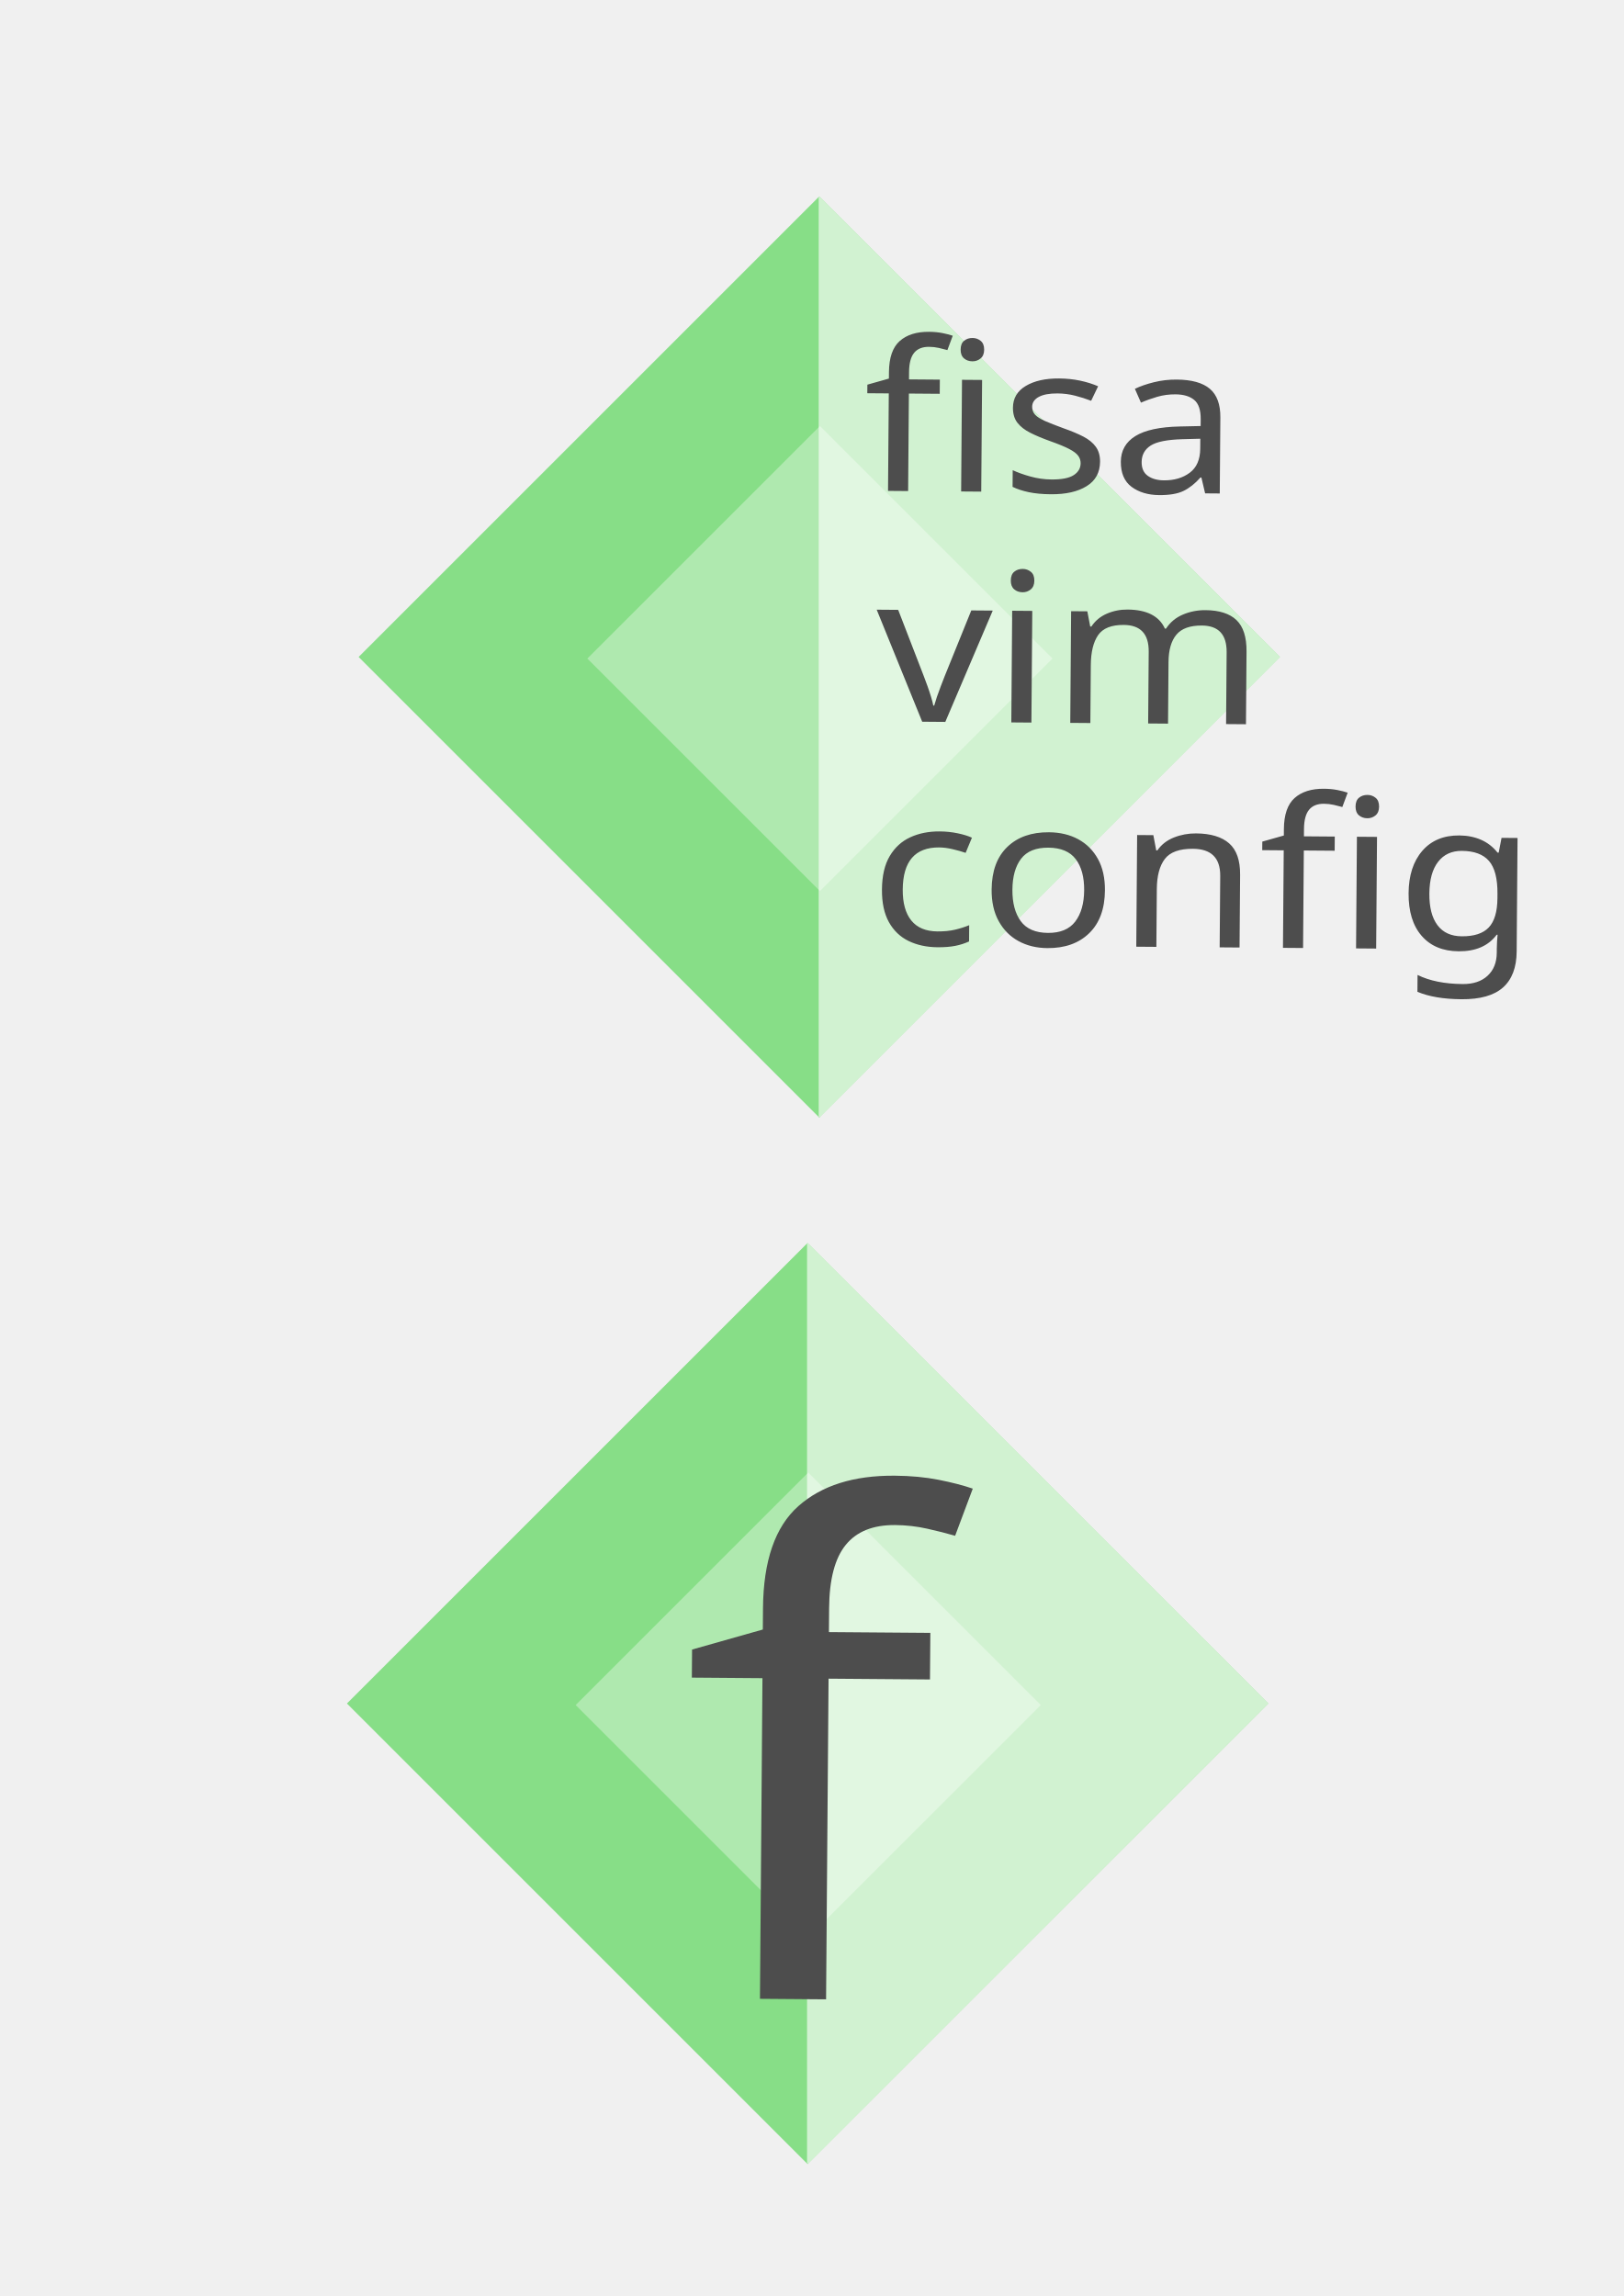
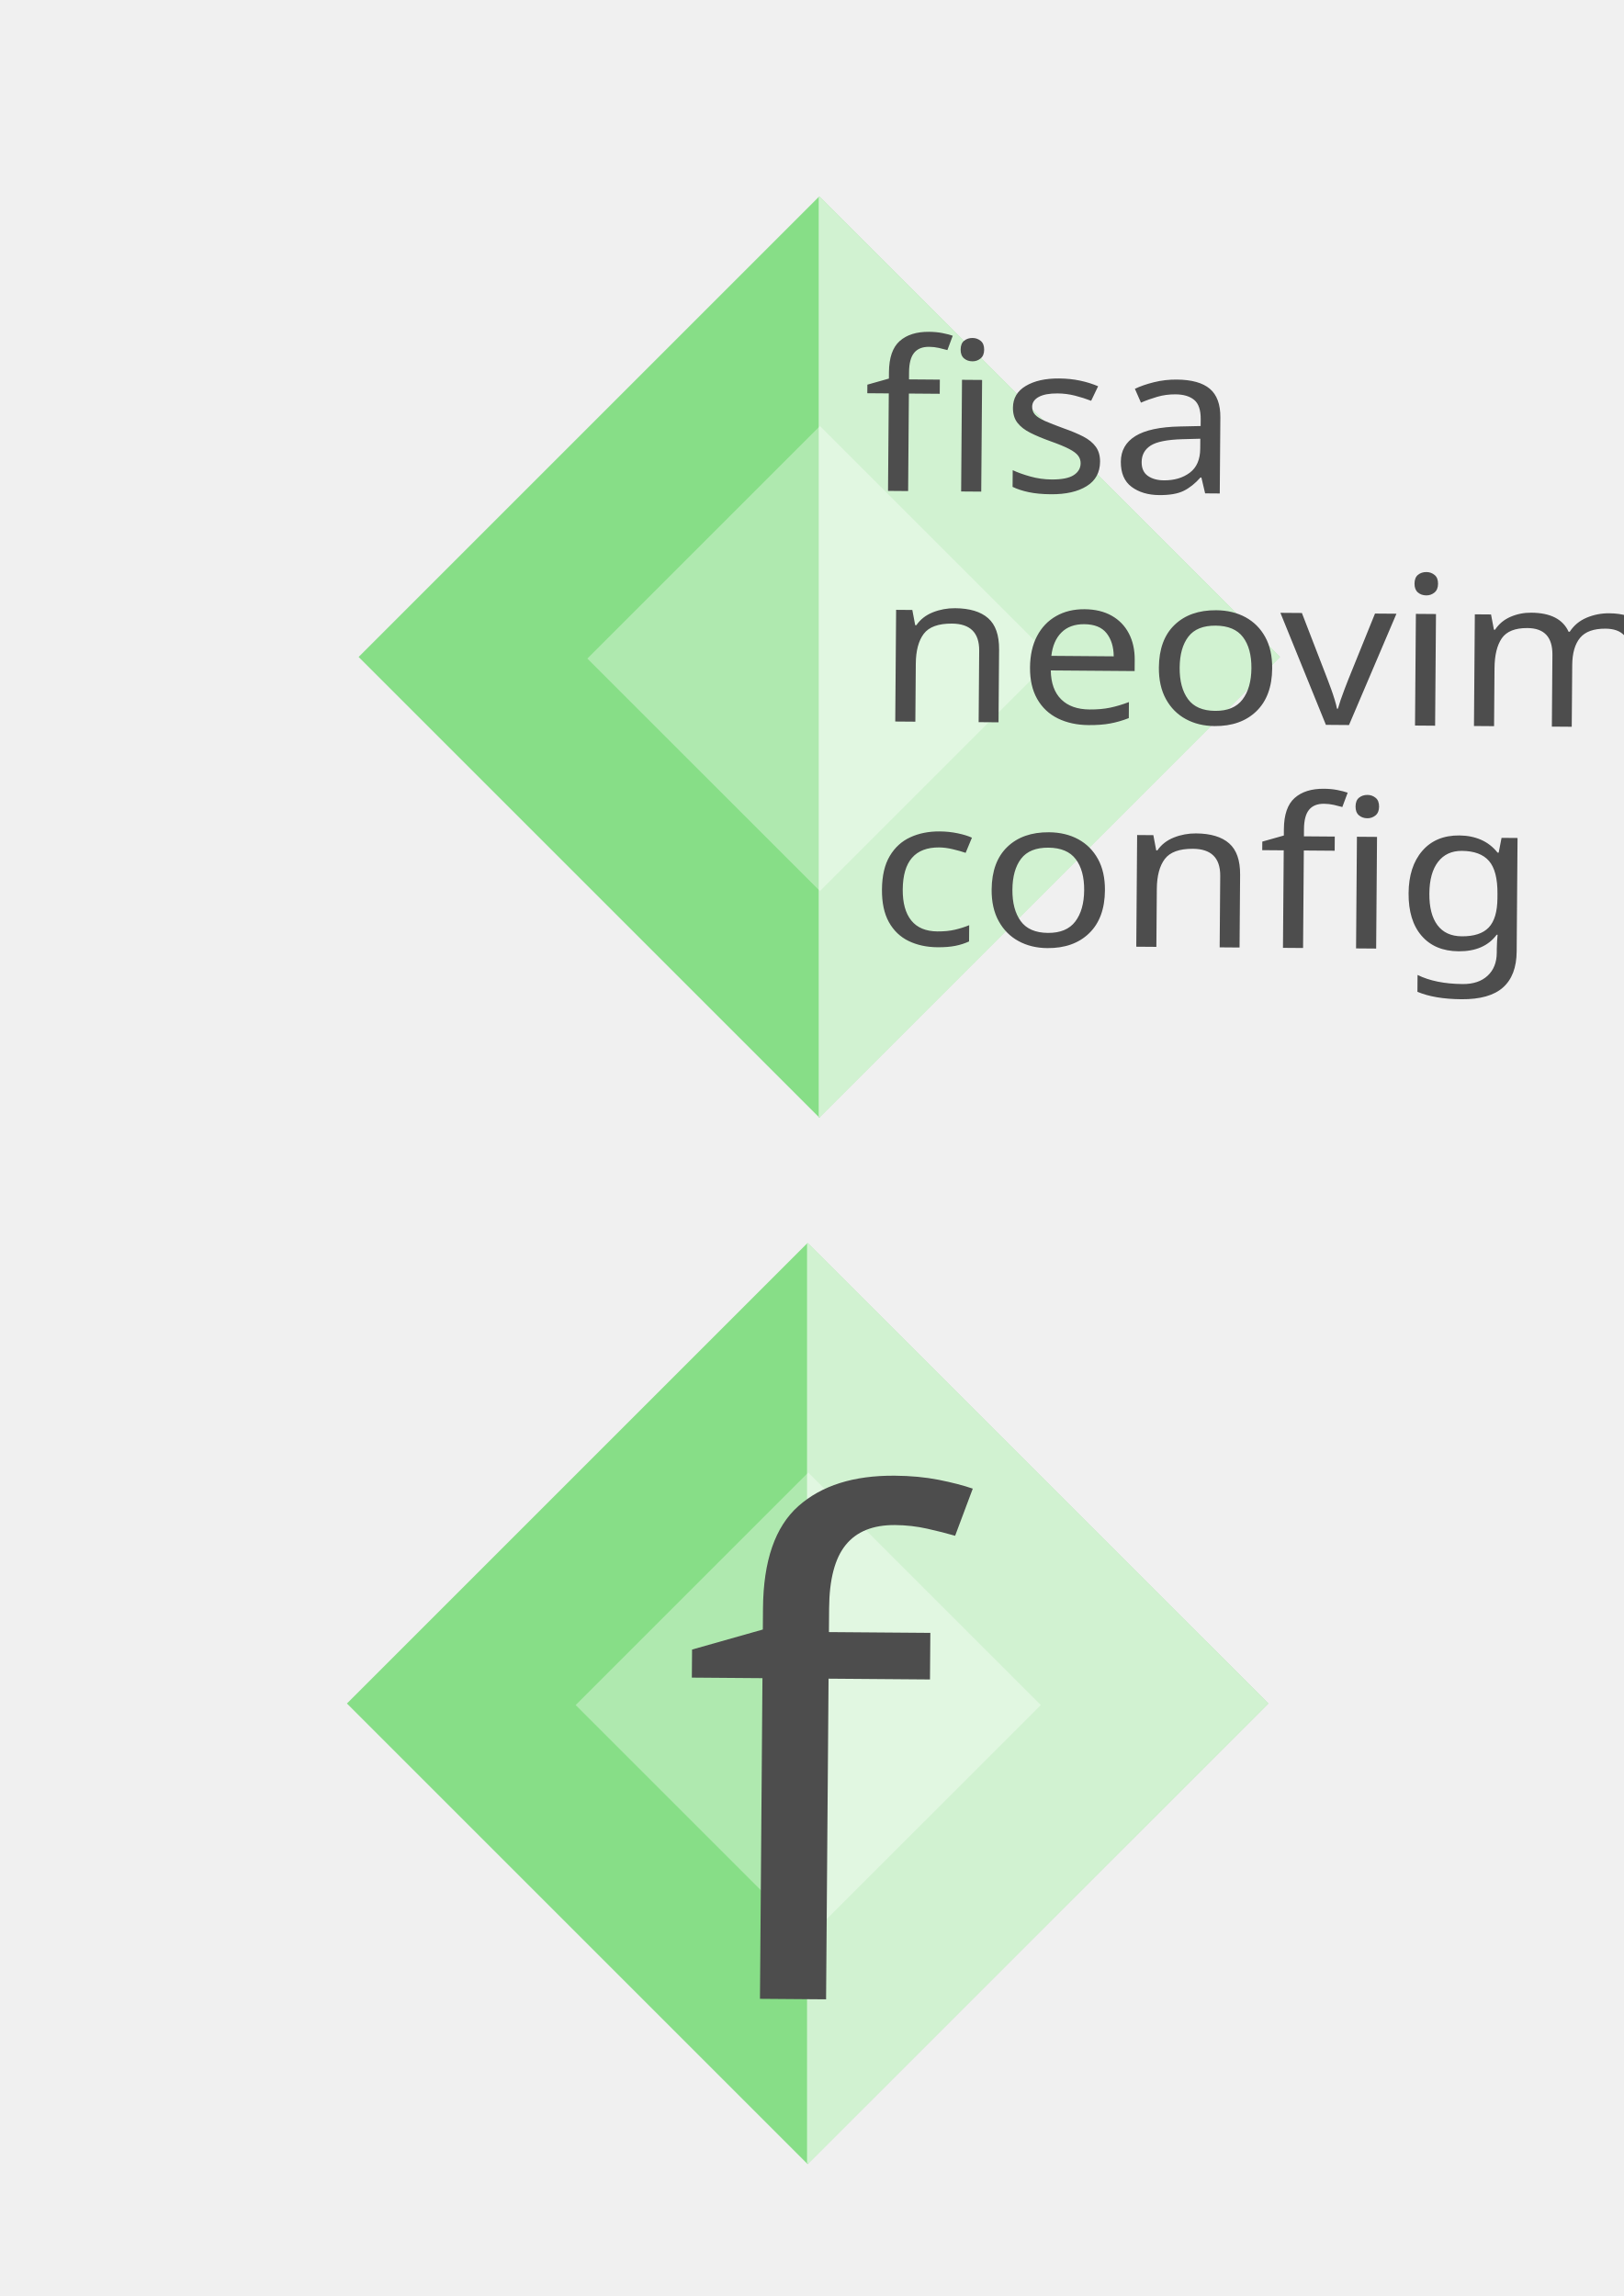
<svg xmlns="http://www.w3.org/2000/svg" width="744.094" height="1052.362" id="svg2" version="1.1">
  <defs id="defs4" />
  <g id="layer1">
    <flowRoot xml:space="preserve" id="flowRoot3013" style="fill:black;stroke:none;stroke-opacity:1;stroke-width:1px;stroke-linejoin:miter;stroke-linecap:butt;fill-opacity:1;font-family:Sans;font-style:normal;font-weight:normal;font-size:144px;line-height:125%;letter-spacing:0px;word-spacing:0px">
      <flowRegion id="flowRegion3015">
        <rect id="rect3017" width="397.143" height="304.286" x="182.857" y="343.791" style="font-size:144px" />
      </flowRegion>
      <flowPara id="flowPara3019" />
    </flowRoot>
    <rect style="fill:#87de87;fill-opacity:1;stroke:none" id="rect3930" width="298.571" height="298.571" x="329.135" y="-201.854" transform="matrix(0.7071068,0.7071068,-0.7071068,0.7071068,0,0)" />
    <rect style="fill:#afe9af;fill-opacity:1;stroke:none" id="rect3930-4" width="150.73" height="150.73" x="403.763" y="-127.63" transform="matrix(0.7071068,0.7071068,-0.7071068,0.7071068,0,0)" />
    <path style="opacity:0.618;fill:#ffffff;fill-opacity:1;stroke:none" d="M 375.469 90 L 375.188 90.281 L 375.188 511.938 L 375.781 511.938 L 586.594 301.125 L 375.469 90 z " id="rect4003" />
-     <text xml:space="preserve" style="font-size:100px;font-style:normal;font-variant:normal;font-weight:normal;font-stretch:normal;text-align:start;line-height:125%;letter-spacing:0px;word-spacing:0px;writing-mode:lr;text-anchor:start;fill:#4d4d4d;fill-opacity:1;stroke:none;font-family:Ubuntu;-inkscape-font-specification:Ubuntu" x="385.775" y="342.917" id="text3121" transform="matrix(1.047007,0.00812463,-0.00741102,0.955046,0,0)">
-       <tspan x="385.775" y="342.917" id="tspan4007">vim</tspan>
+     <text xml:space="preserve" style="font-style:normal;font-variant:normal;font-weight:normal;font-stretch:normal;font-size:100px;line-height:125%;font-family:Ubuntu;-inkscape-font-specification:Ubuntu;text-align:start;letter-spacing:0px;word-spacing:0px;writing-mode:lr-tb;text-anchor:start;fill:#4d4d4d;fill-opacity:1;stroke:none" x="385.775" y="342.917" id="text3121" transform="matrix(1.047007,0.00812463,-0.00741102,0.955046,0,0)">
+       <tspan x="385.775" y="342.917" id="tspan4007">neovim</tspan>
    </text>
    <text xml:space="preserve" style="font-size:100px;font-style:normal;font-variant:normal;font-weight:normal;font-stretch:normal;text-align:start;line-height:125%;letter-spacing:0px;word-spacing:0px;writing-mode:lr-tb;text-anchor:start;fill:#4d4d4d;fill-opacity:1;stroke:none;font-family:Ubuntu;-inkscape-font-specification:Ubuntu" x="379.424" y="232.273" id="text3121-4" transform="matrix(1.047007,0.00812463,-0.00741102,0.955046,0,0)">
      <tspan x="379.424" y="232.273" id="tspan4007-7">fisa</tspan>
    </text>
    <text xml:space="preserve" style="font-size:100px;font-style:normal;font-variant:normal;font-weight:normal;font-stretch:normal;text-align:start;line-height:125%;letter-spacing:0px;word-spacing:0px;writing-mode:lr-tb;text-anchor:start;fill:#4d4d4d;fill-opacity:1;stroke:none;font-family:Ubuntu;-inkscape-font-specification:Ubuntu" x="383.529" y="450.084" id="text3121-3" transform="matrix(1.047007,0.00812463,-0.00741102,0.955046,0,0)">
      <tspan x="383.529" y="450.084" id="tspan4007-1">config</tspan>
    </text>
    <rect style="fill:#87de87;fill-opacity:1;stroke:none" id="rect3930-3" width="298.571" height="298.571" x="664.523" y="141.107" transform="matrix(0.7071068,0.7071068,-0.7071068,0.7071068,0,0)" />
    <rect style="fill:#afe9af;fill-opacity:1;stroke:none" id="rect3930-4-4" width="150.73" height="150.73" x="739.151" y="215.331" transform="matrix(0.7071068,0.7071068,-0.7071068,0.7071068,0,0)" />
    <path style="opacity:0.618;fill:#ffffff;fill-opacity:1;stroke:none" d="M 370.125 569.656 L 369.844 569.938 L 369.844 991.594 L 370.438 991.594 L 581.219 780.781 L 370.125 569.656 z " id="rect4003-8" />
    <text xml:space="preserve" style="font-size:328.81px;font-style:normal;font-variant:normal;font-weight:normal;font-stretch:normal;text-align:start;line-height:125%;letter-spacing:0px;word-spacing:0px;writing-mode:lr-tb;text-anchor:start;fill:#4d4d4d;fill-opacity:1;stroke:none;font-family:Ubuntu;-inkscape-font-specification:Ubuntu" x="303.559" y="956.389" id="text3121-4-6" transform="matrix(1.047007,0.00812463,-0.00741102,0.955046,0,0)">
      <tspan x="303.559" y="956.389" id="tspan4007-7-5">f</tspan>
    </text>
  </g>
</svg>
